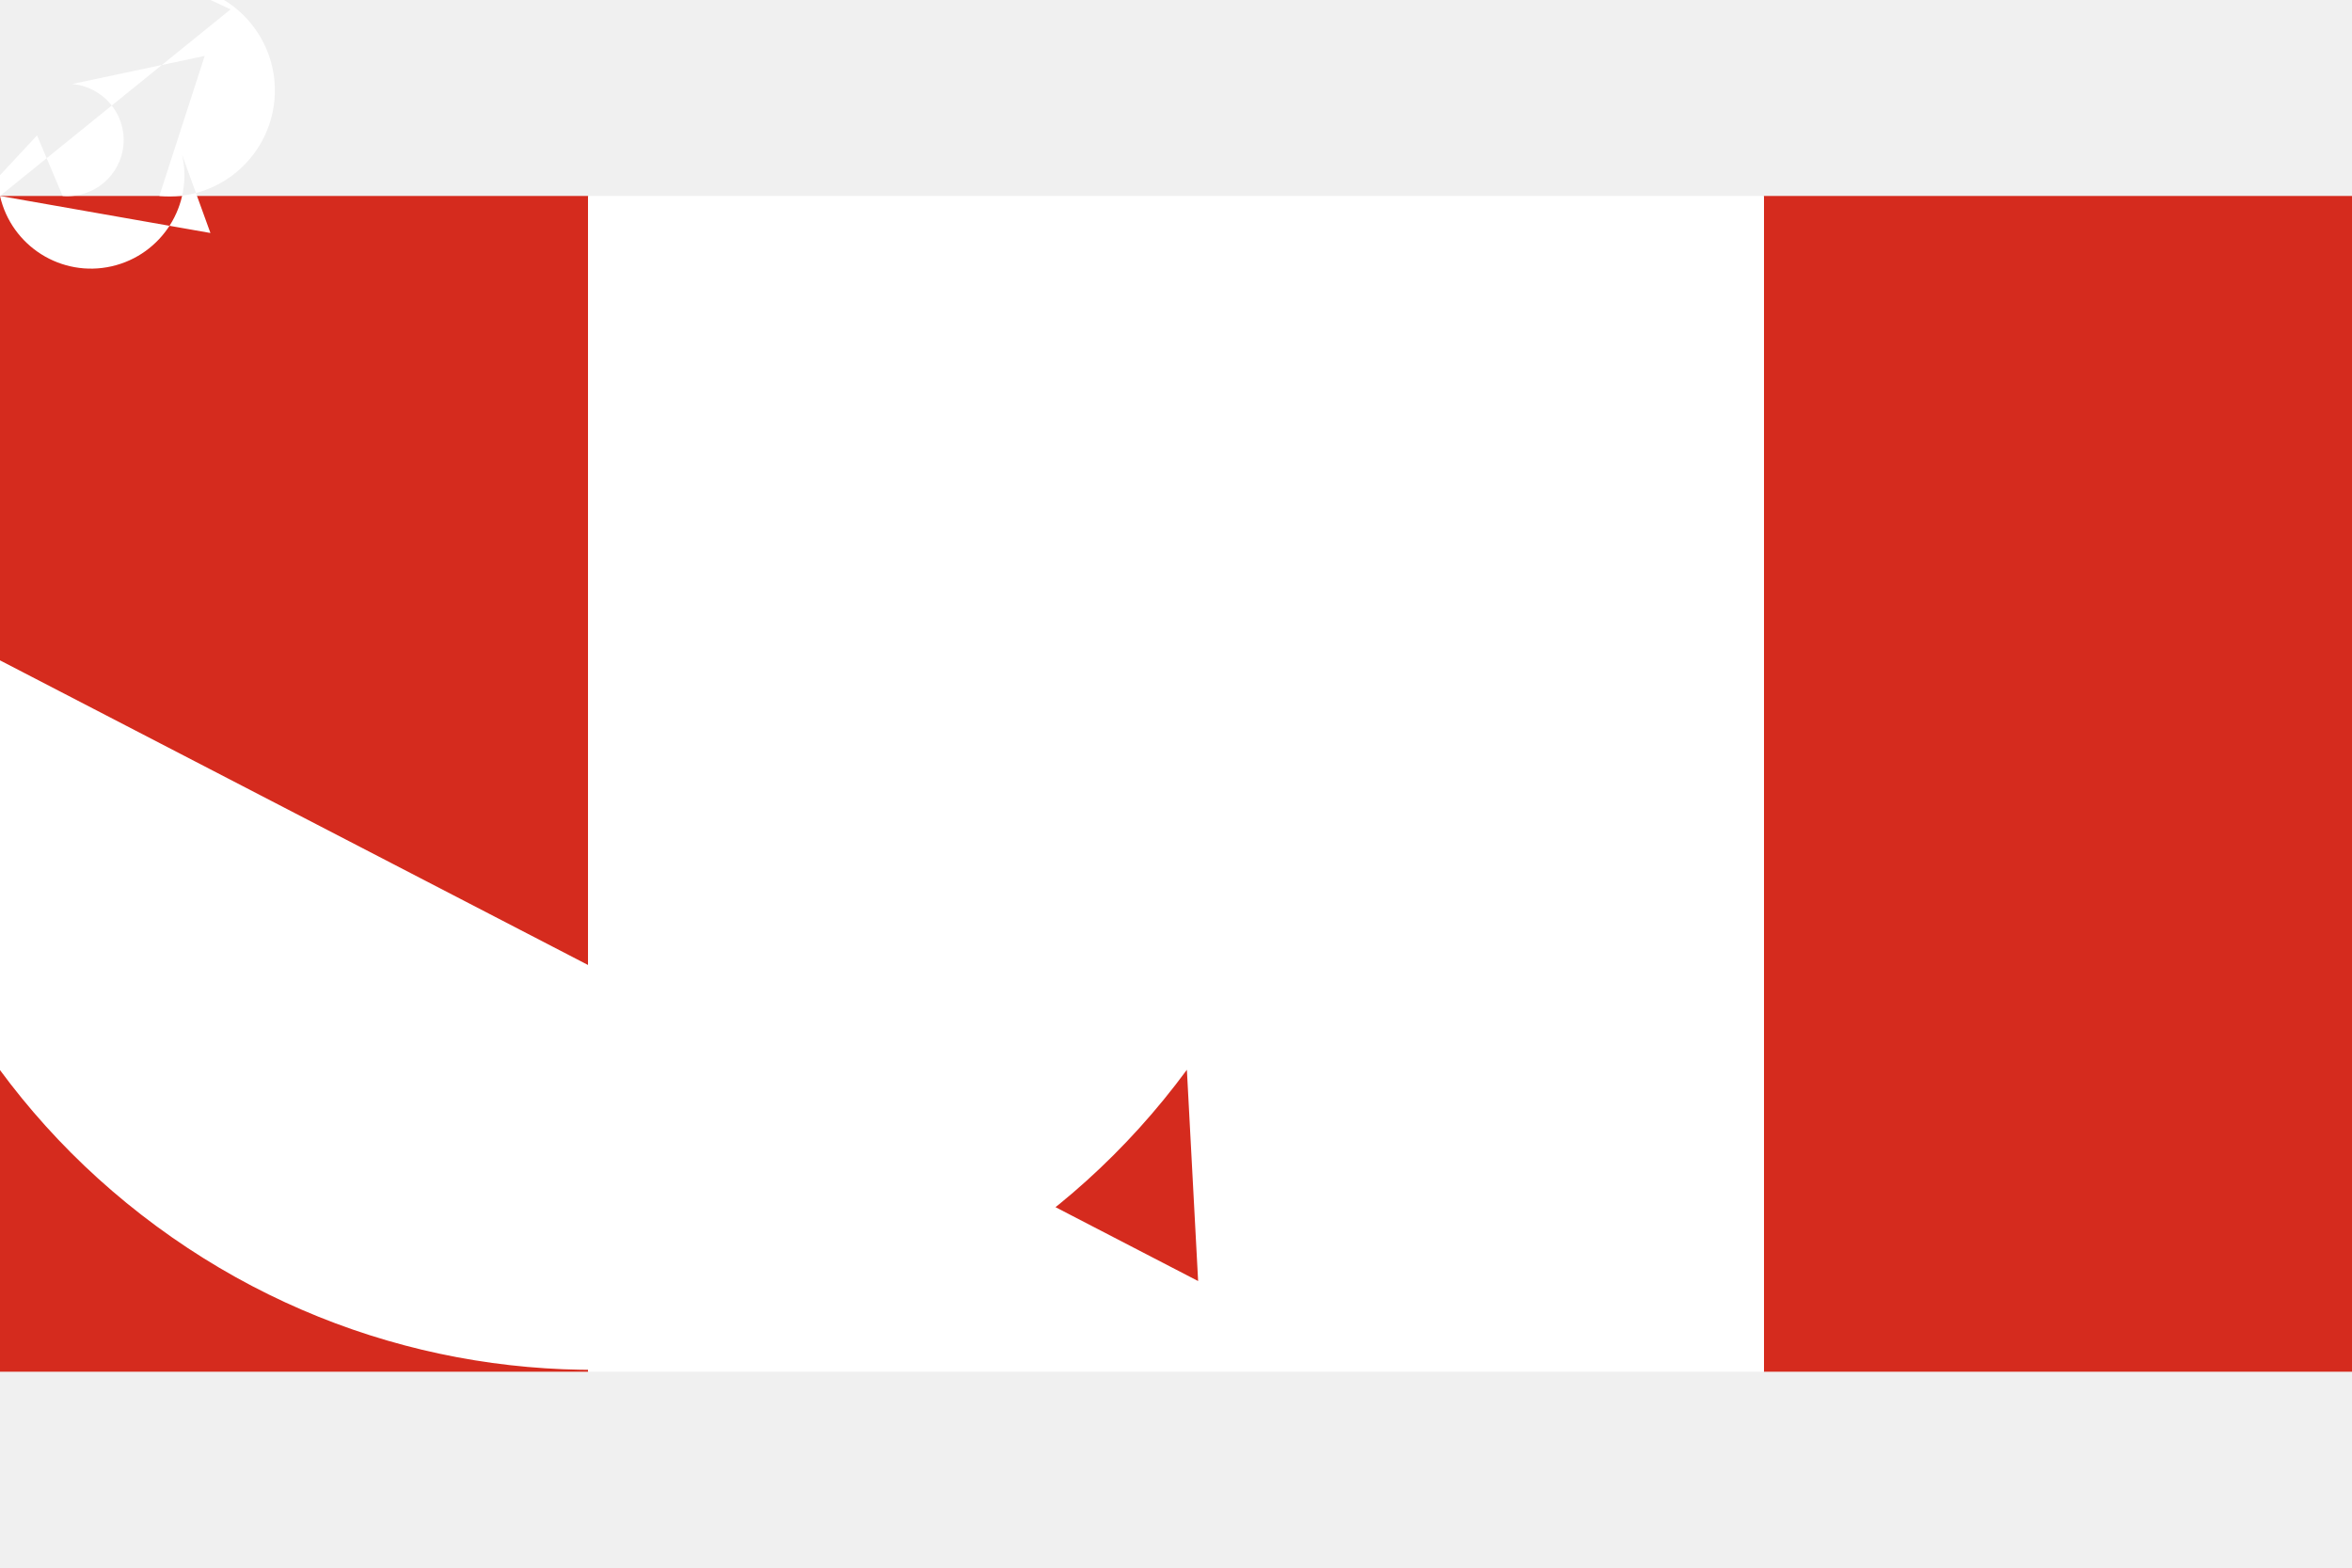
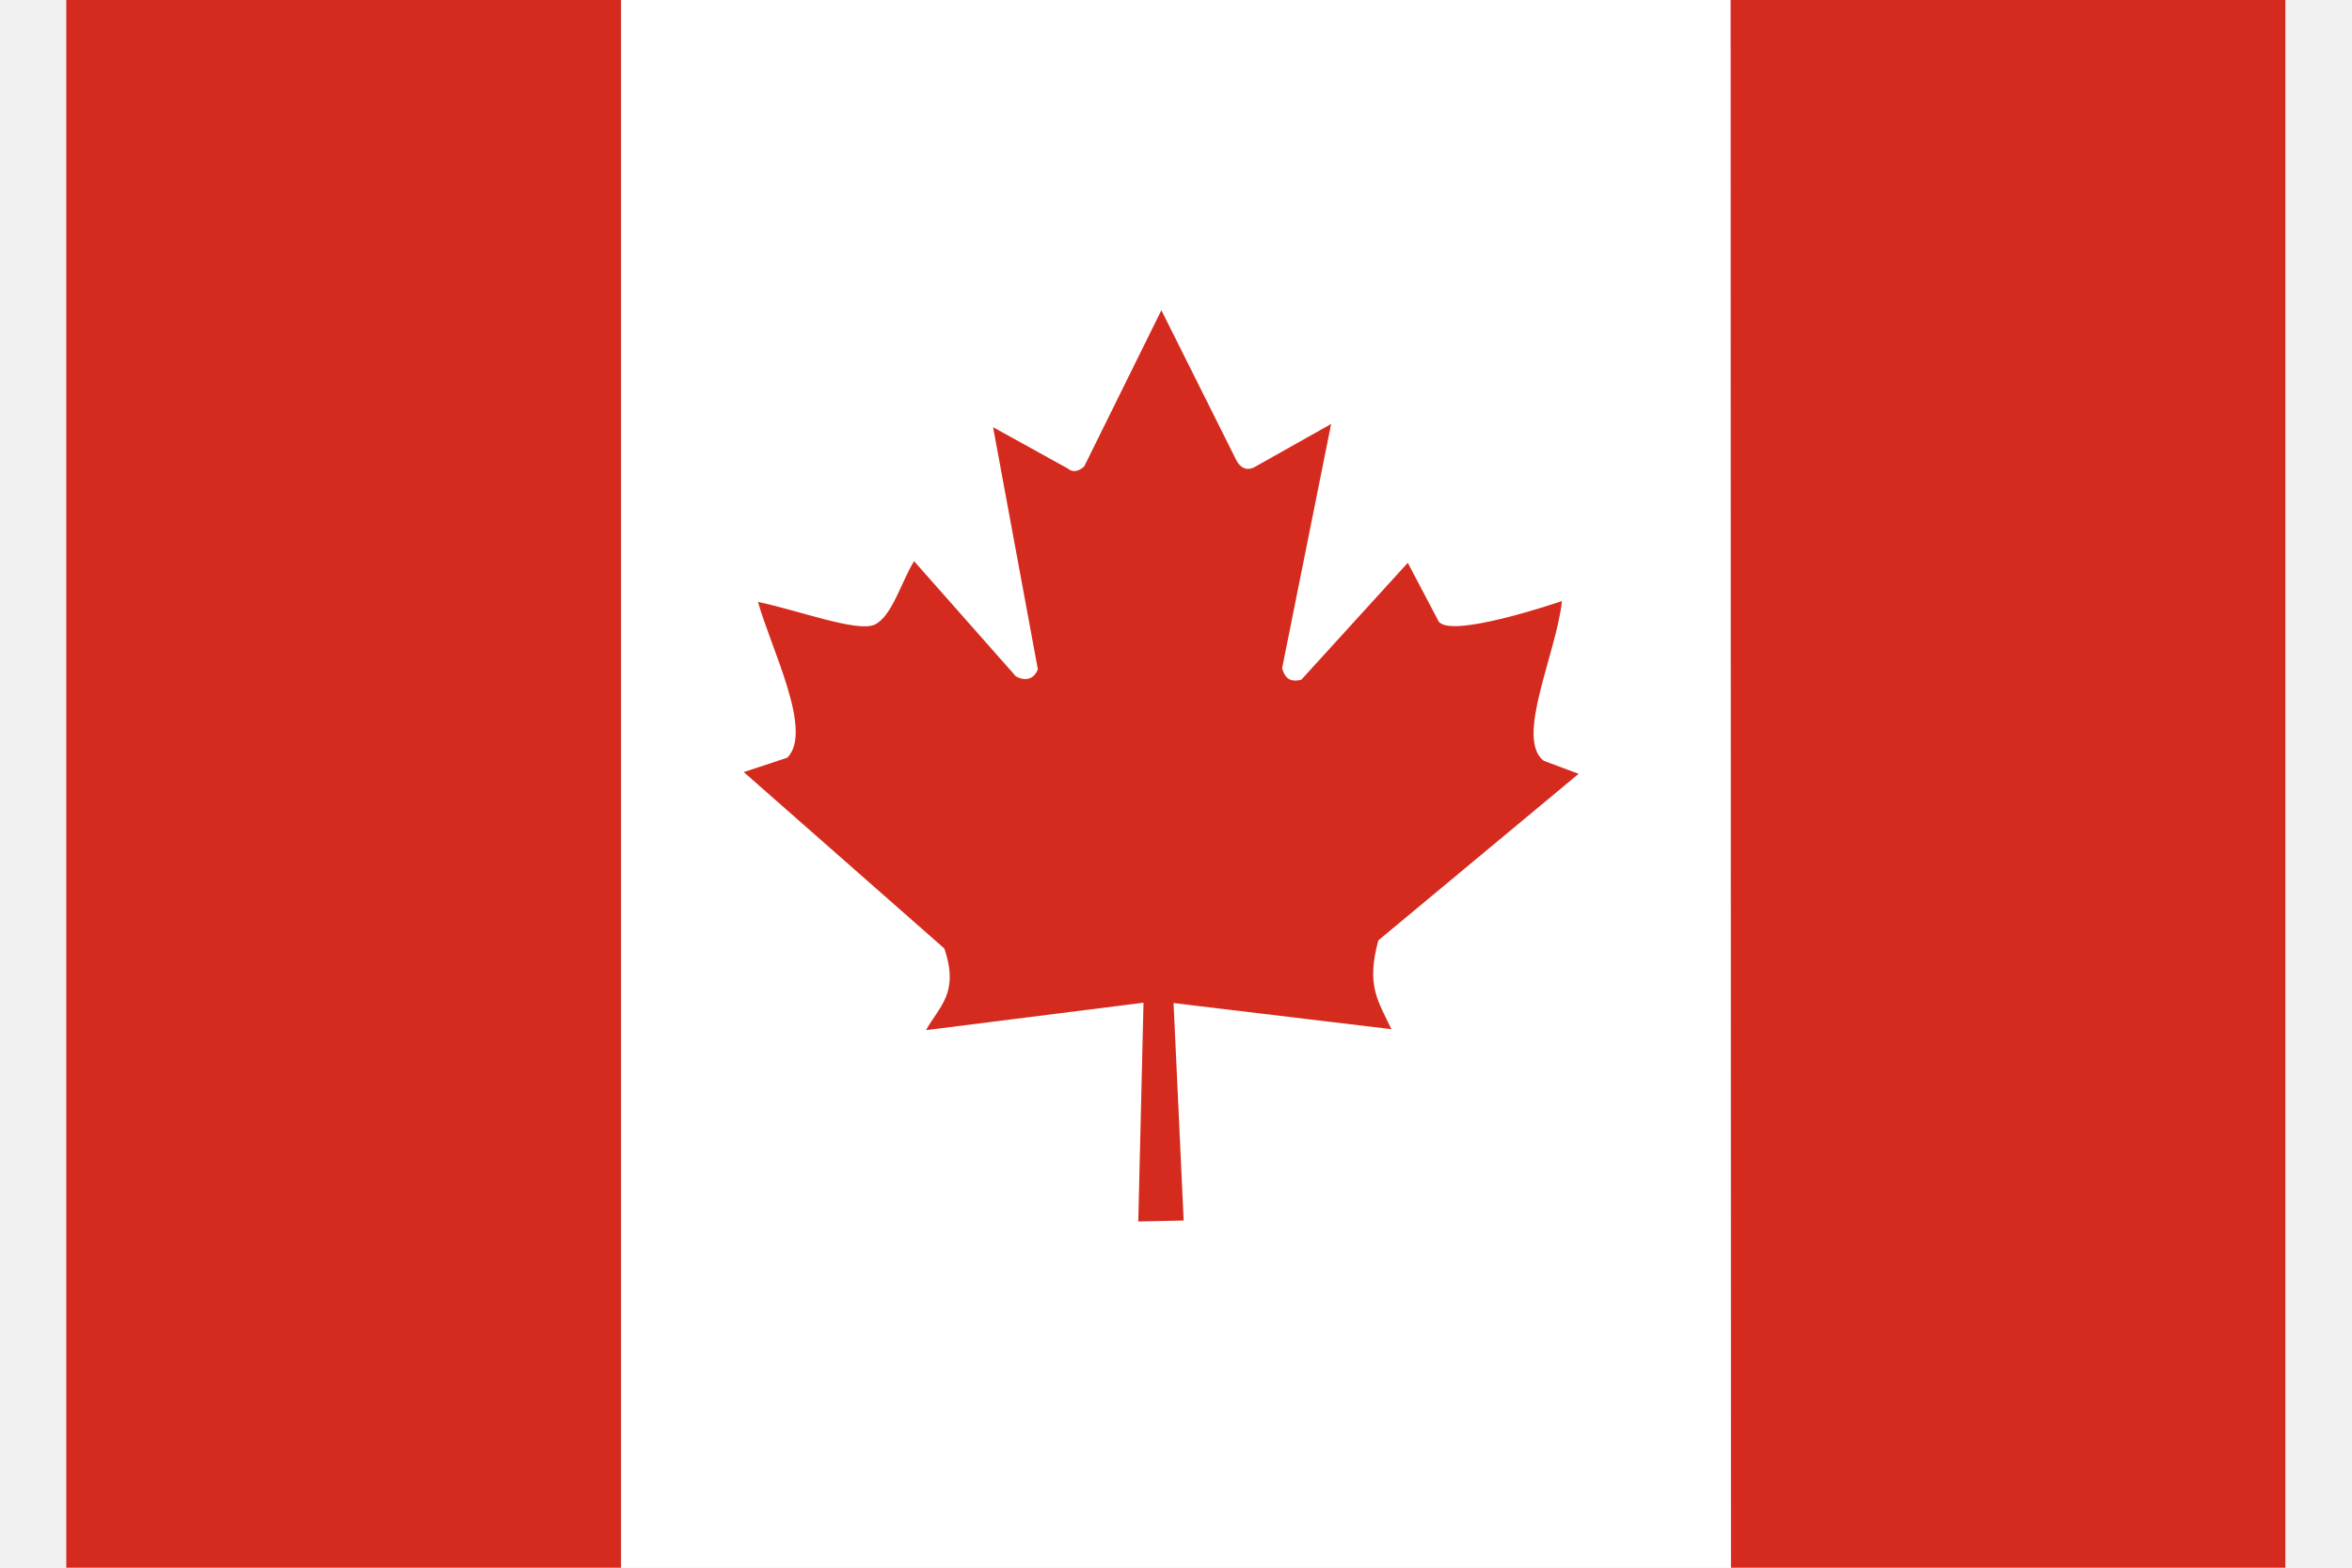
- <svg xmlns="http://www.w3.org/2000/svg" width="24px" height="16px" viewBox="0 0 32 16" version="1.1">
-   <g id="surface1">
-     <path style=" stroke:none;fill-rule:nonzero;fill:rgb(83.529%,16.863%,11.765%);fill-opacity:1;" d="M 0 0 L 8 0 L 8.328 0.328 L 23.672 0.328 L 24 0 L 32 0 L 32 16 L 24 16 L 23.672 15.672 L 8.328 15.672 L 8 16 L 0 16 Z M 0 0 " />
-     <path style=" stroke:none;fill-rule:nonzero;fill:rgb(100%,100%,100%);fill-opacity:1;" d="M 8 0 L 24 0 L 24 16 L 8 16 Z M 16.301 14.766 L 16.148 11.891 C 12.867 16.352 6.59 17.305 2.129 14.02 C -2.328 10.738 -3.285 4.461 0 0 L 2.863 0.504 L 2.477 -0.562 C 2.633 0.121 2.203 0.801 1.52 0.957 C 0.836 1.113 0.156 0.684 0 0 L 3.137 -2.539 L 2.43 -2.871 C 3.223 -2.797 3.805 -2.098 3.734 -1.305 C 3.66 -0.512 2.961 0.074 2.168 0 L 2.785 -1.906 L 0.98 -1.523 C 1.402 -1.488 1.715 -1.117 1.68 -0.699 C 1.645 -0.277 1.273 0.035 0.852 0 L 0.504 -0.824 L -0.906 0.691 C -1.098 0.742 -1.293 0.629 -1.348 0.441 C -1.398 0.25 -1.289 0.051 -1.098 0 L -0.418 -3.508 L -1.508 -2.875 C -0.711 -2.852 -0.09 -2.188 -0.113 -1.395 C -0.137 -0.598 -0.801 0.023 -1.598 0 L -2.703 -2.172 L -3.809 0 C -3.918 -0.023 -3.992 -0.125 -3.98 -0.234 C -3.969 -0.344 -3.875 -0.43 -3.766 -0.43 C -3.652 -0.43 -3.562 -0.344 -3.551 -0.234 C -3.539 -0.125 -3.613 -0.023 -3.719 0 L -4.809 -0.629 L -4.129 2.875 C -4.926 2.824 -5.527 2.137 -5.473 1.344 C -5.422 0.551 -4.734 -0.051 -3.941 0 L -5.352 -1.512 L -5.699 -0.691 C -5.508 -0.727 -5.328 -0.598 -5.293 -0.41 C -5.258 -0.219 -5.383 -0.035 -5.574 0 L -7.379 -0.383 L -6.762 1.523 C -7.18 1.449 -7.461 1.051 -7.391 0.629 C -7.316 0.211 -6.918 -0.074 -6.496 0 L -7.203 0.328 L -4.066 2.871 C -4.859 3.543 -6.047 3.441 -6.715 2.648 C -7.387 1.859 -7.289 0.672 -6.496 0 L -6.883 1.066 L -4.02 0.562 C -4.176 1.246 -4.855 1.676 -5.539 1.52 C -6.223 1.363 -6.652 0.684 -6.496 0 L -6.648 2.875 Z M 16.301 14.766 " />
-   </g>
+ <svg xmlns="http://www.w3.org/2000/svg" id="flag-icons-ca" viewBox="0 0 24 18" width="24" height="16">
+   <path fill="#fff" d="M5.629 0h12.739v18H5.625z" />
+   <path fill="#d52b1e" d="M-0.739 0h6.368v18H-0.739zm19.106 0h6.368v18H18.371zM7.537 8.7l-0.499 0.165 2.302 2.025c0.176 0.514 -0.06 0.667 -0.21 0.938l2.497 -0.315 -0.06 2.512 0.521 -0.011 -0.116 -2.497 2.501 0.3c-0.154 -0.326 -0.292 -0.499 -0.15 -1.02l2.299 -1.912 -0.401 -0.15c-0.33 -0.255 0.142 -1.222 0.21 -1.834 0 0 -1.339 0.461 -1.425 0.217l-0.345 -0.656 -1.222 1.342c-0.131 0.034 -0.188 -0.019 -0.221 -0.131l0.563 -2.805 -0.892 0.502c-0.075 0.034 -0.15 0.004 -0.195 -0.083l-0.862 -1.725 -0.885 1.792c-0.068 0.064 -0.135 0.071 -0.188 0.026L9.9 4.905l0.514 2.779c-0.041 0.112 -0.139 0.142 -0.251 0.083l-1.17 -1.324c-0.15 0.244 -0.255 0.641 -0.457 0.731 -0.203 0.086 -0.881 -0.169 -1.335 -0.263 0.158 0.555 0.637 1.485 0.337 1.789" />
</svg>
